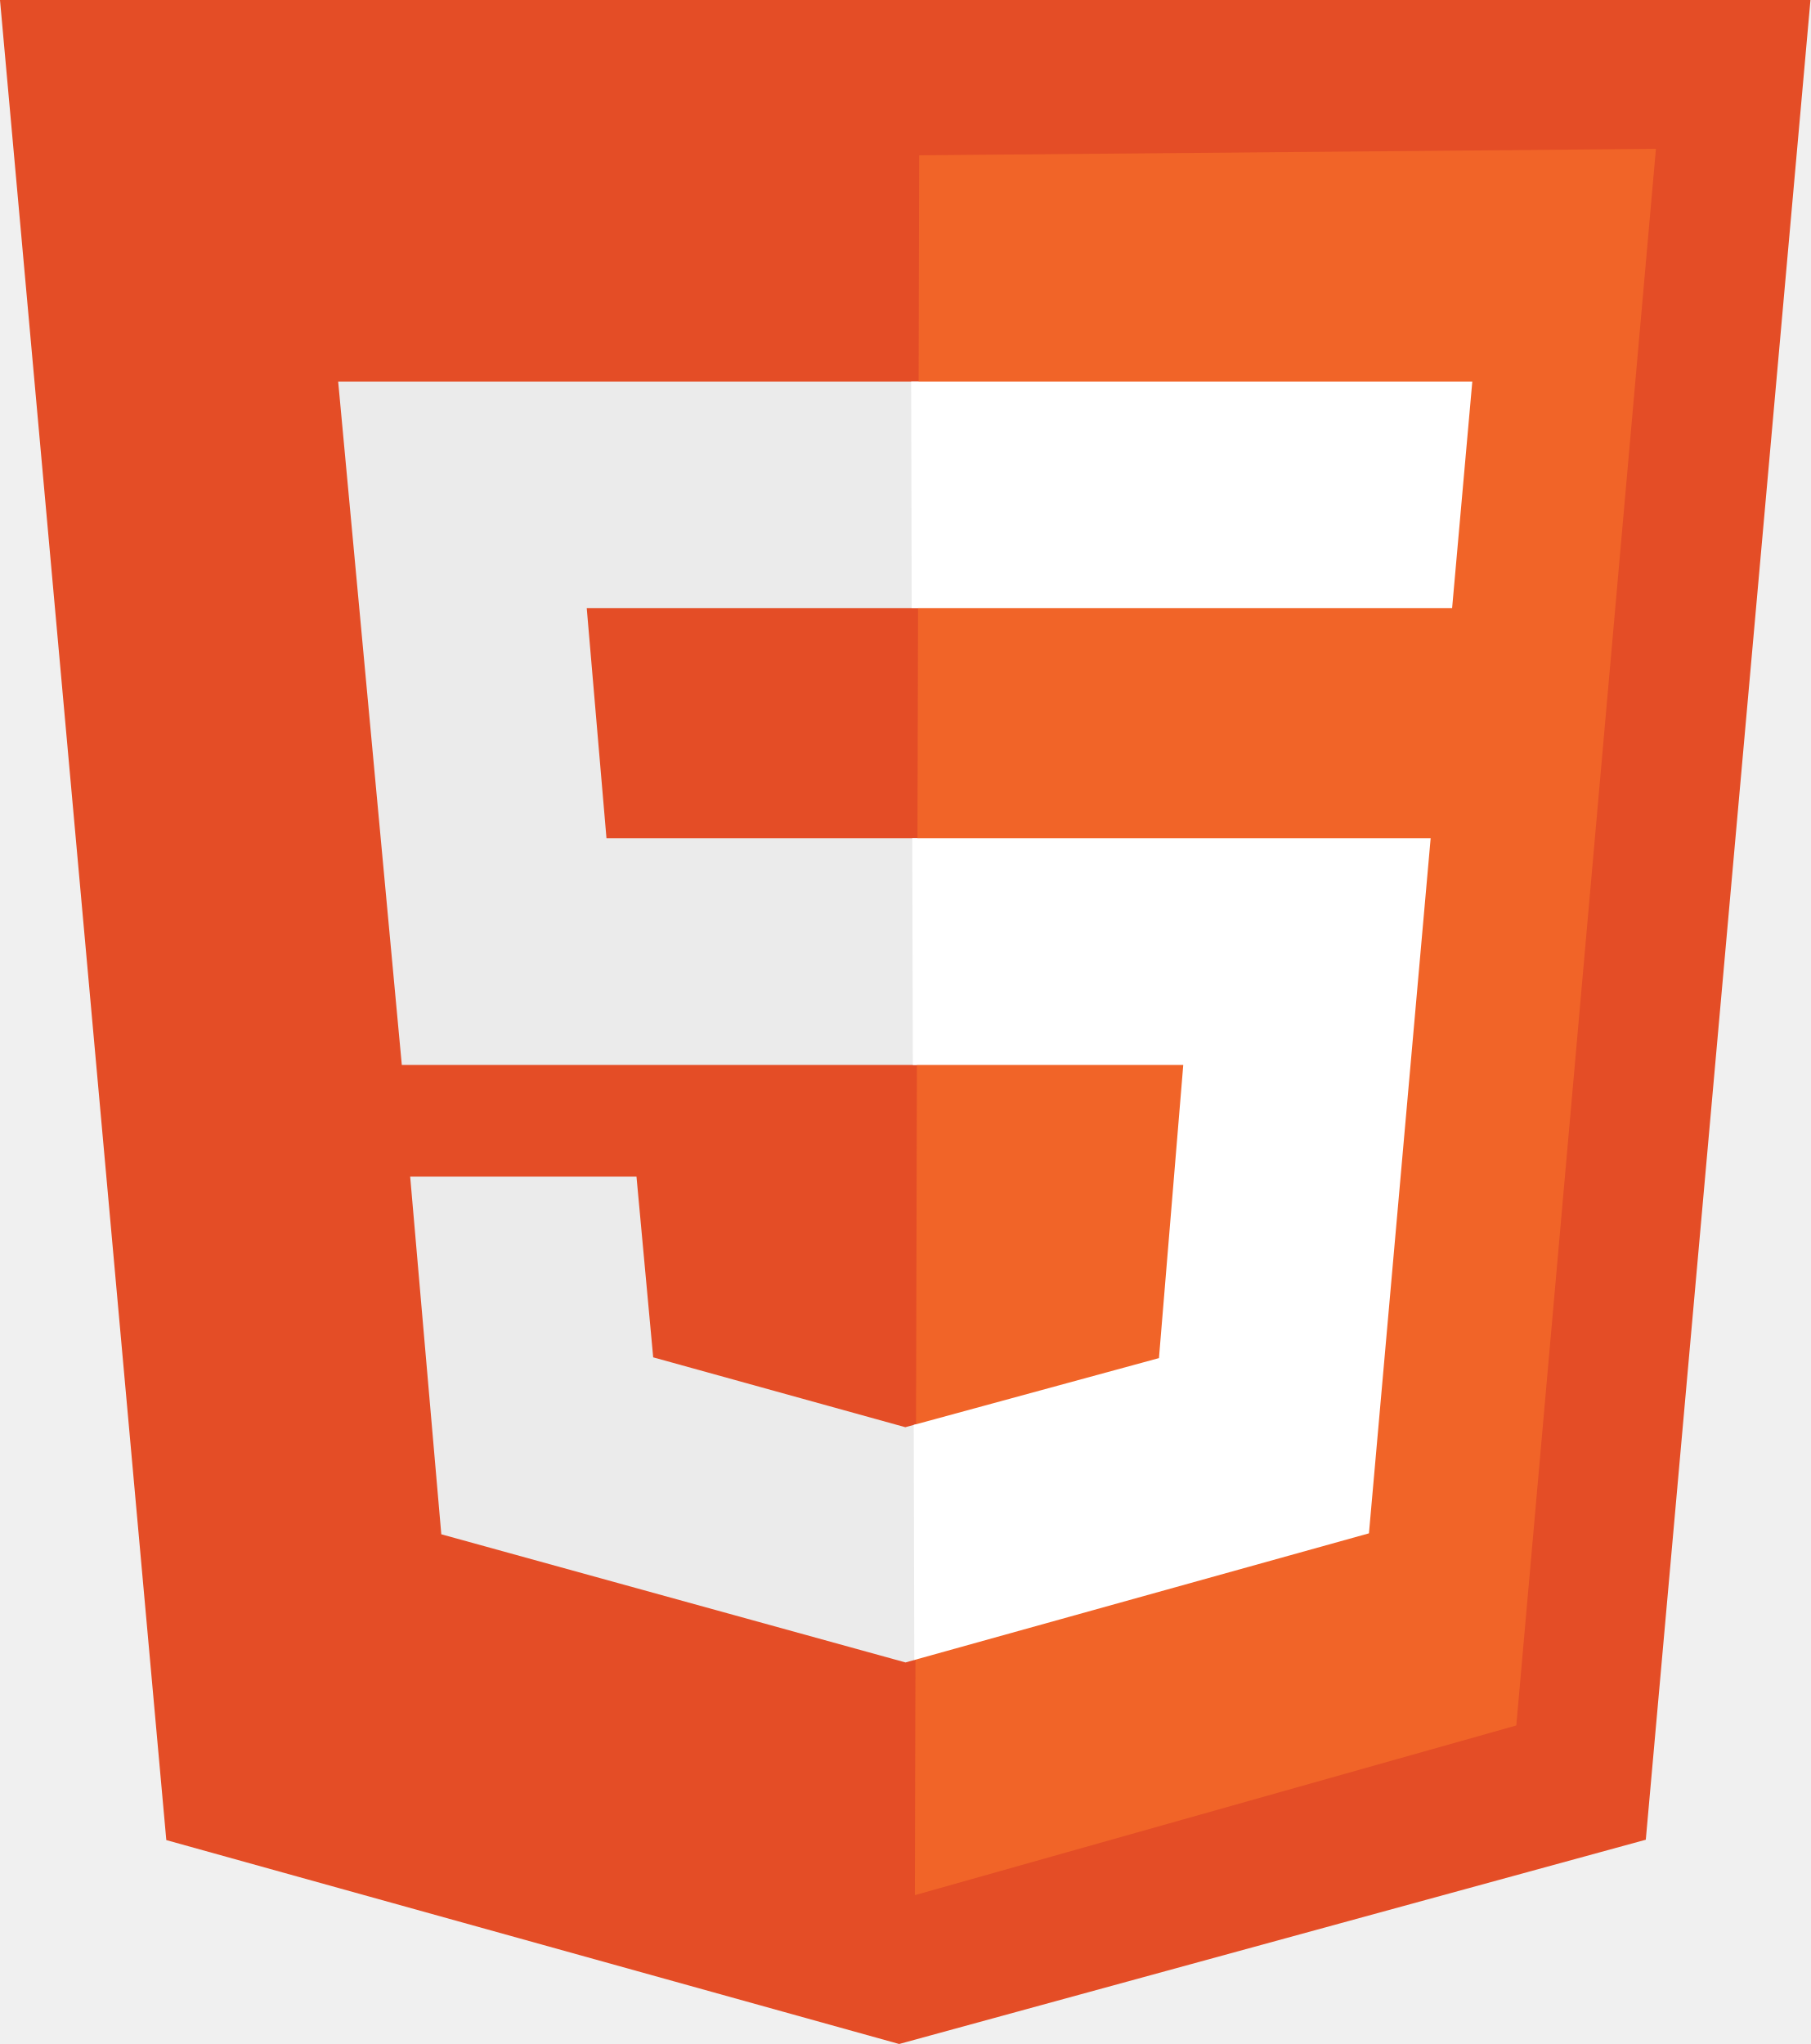
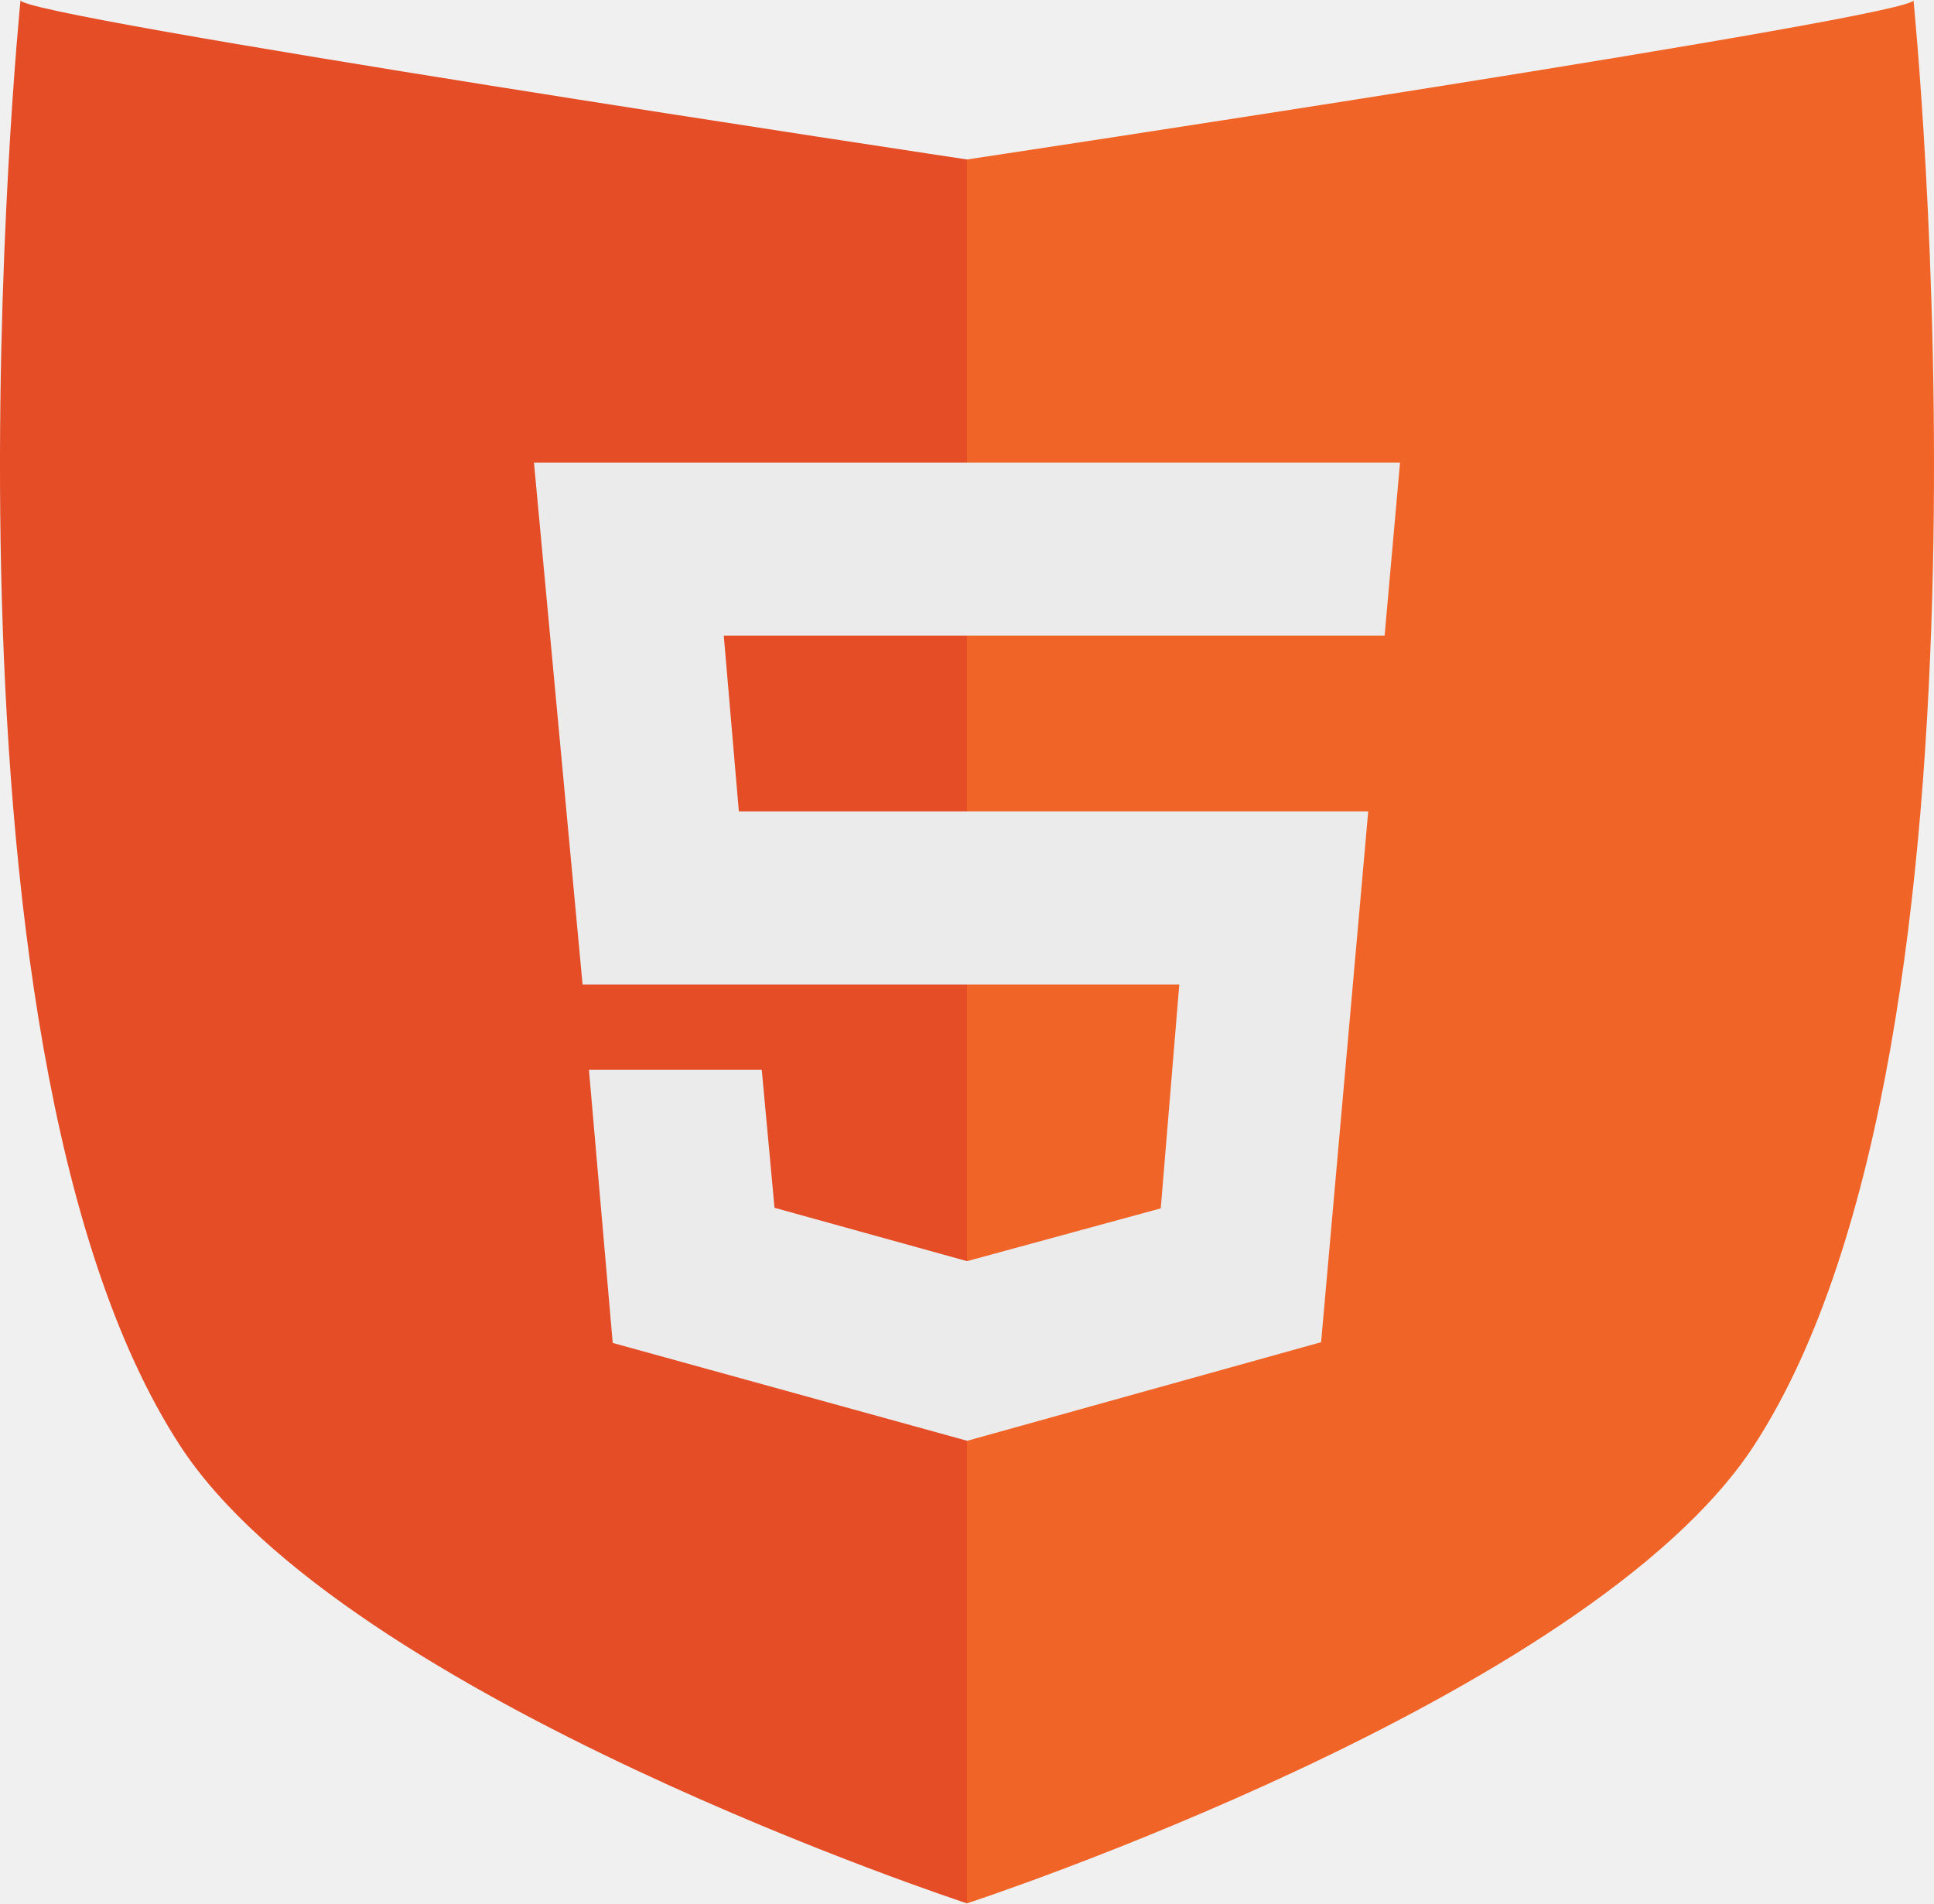
- <svg xmlns="http://www.w3.org/2000/svg" width="147.626mm" height="166.669mm" viewBox="0 0 147.626 166.669" version="1.1" id="svg8">
+ <svg xmlns="http://www.w3.org/2000/svg" width="126.006mm" height="123.999mm" viewBox="0 0 126.006 123.999" version="1.1" id="svg8">
  <defs id="defs2" />
-   <g id="layer1" transform="translate(-39.66334,-72.73074)" />
-   <g id="layer2" transform="translate(-39.66334,-72.73074)">
-     <g id="g5167" transform="matrix(0.6553166,0,0,0.6553166,137.7502,37.83501)">
-       <path id="path28" d="M -149.679,53.25 H 75.595 l -20.49,228.916 -92.903,25.417 -91.187,-25.372 z" style="fill:#e44d26;fill-opacity:1;stroke:none;stroke-width:0.265px;stroke-linecap:butt;stroke-linejoin:miter;stroke-opacity:1" />
-       <path id="path4540" d="m -35.308,72.574 91.673,-0.802 -17.373,196.176 -74.835,21.114 z" style="fill:#f16529;fill-opacity:0.995;stroke:none;stroke-width:0.265px;stroke-linecap:butt;stroke-linejoin:miter;stroke-opacity:1" />
-       <path id="path4538" transform="scale(0.2645833)" d="m -406.68,380.703 29.932,321.393 h 242.246 l 0.264,-106.607 h -146.26 l -9.285,-108.213 h 155.812 l 0.262,-106.572 z m 33.861,373.893 14.643,168.215 218.303,60.268 4.68,-1.303 0.273,-110.695 -5.043,1.373 -118.57,-32.857 -7.857,-85 z" style="fill:#ebebeb;fill-opacity:1;stroke:none;stroke-width:1px;stroke-linecap:butt;stroke-linejoin:miter;stroke-opacity:1" />
-       <path id="path5157" transform="scale(0.2645833)" d="m -137.225,380.703 0.264,106.572 h 254.143 l 9.498,-106.572 z m 0.531,214.785 0.264,106.607 H -9.248 l -11.428,137.857 -115.336,31.424 0.271,110.549 213.814,-59.562 29.018,-326.875 z" style="fill:#ffffff;fill-opacity:1;stroke:none;stroke-width:1px;stroke-linecap:butt;stroke-linejoin:miter;stroke-opacity:1" />
+   <g id="layer1" transform="translate(-48.16086,-100.2119)" />
+   <g id="layer2" transform="translate(-48.16086,-100.2119)">
+     <g id="g868" transform="matrix(0.443325,0,0,0.443325,311.4164,118.4143)">
+       <g id="g833">
+         <path style="fill:#e44d26;fill-opacity:1;stroke:none;stroke-width:0.265px;stroke-linecap:butt;stroke-linejoin:miter;stroke-opacity:1" d="m -590.801,-41.059 c 0,0 -15.421,152.715 23.435,212.423 24.327,37.383 115.661,67.28 115.661,67.28 V -17.624 c 0,0 -140.607,-21.167 -139.095,-23.435 z" id="path818" />
+         <path id="path820" d="m -312.61,-41.059 c 0,0 15.421,152.715 -23.435,212.423 -24.327,37.383 -115.661,67.28 -115.661,67.28 V -17.624 c 0,0 140.607,-21.167 139.095,-23.435 z" style="fill:#f16428;fill-opacity:1;stroke:none;stroke-width:0.265px;stroke-linecap:butt;stroke-linejoin:miter;stroke-opacity:1" />
+       </g>
+       <path id="path835" d="m -515.347,26.916 7.142,76.698 h 57.35 0.46 29.891 l -2.728,32.899 -27.263,7.428 -0.26,0.071 -0.943,0.257 -28.296,-7.841 -1.875,-20.285 h -25.398 l 3.494,40.144 52.096,14.382 1.117,-0.311 v -7.2e-4 l 50.895,-14.178 6.925,-78.007 h -57.591 -0.586 -34.318 l -2.216,-25.824 h 36.47 0.713 59.936 l 2.266,-25.433 h -62.14 -0.839 z" style="fill:#ebebeb;fill-opacity:1;stroke:none;stroke-width:0.239px;stroke-linecap:butt;stroke-linejoin:miter;stroke-opacity:1" />
    </g>
  </g>
</svg>
